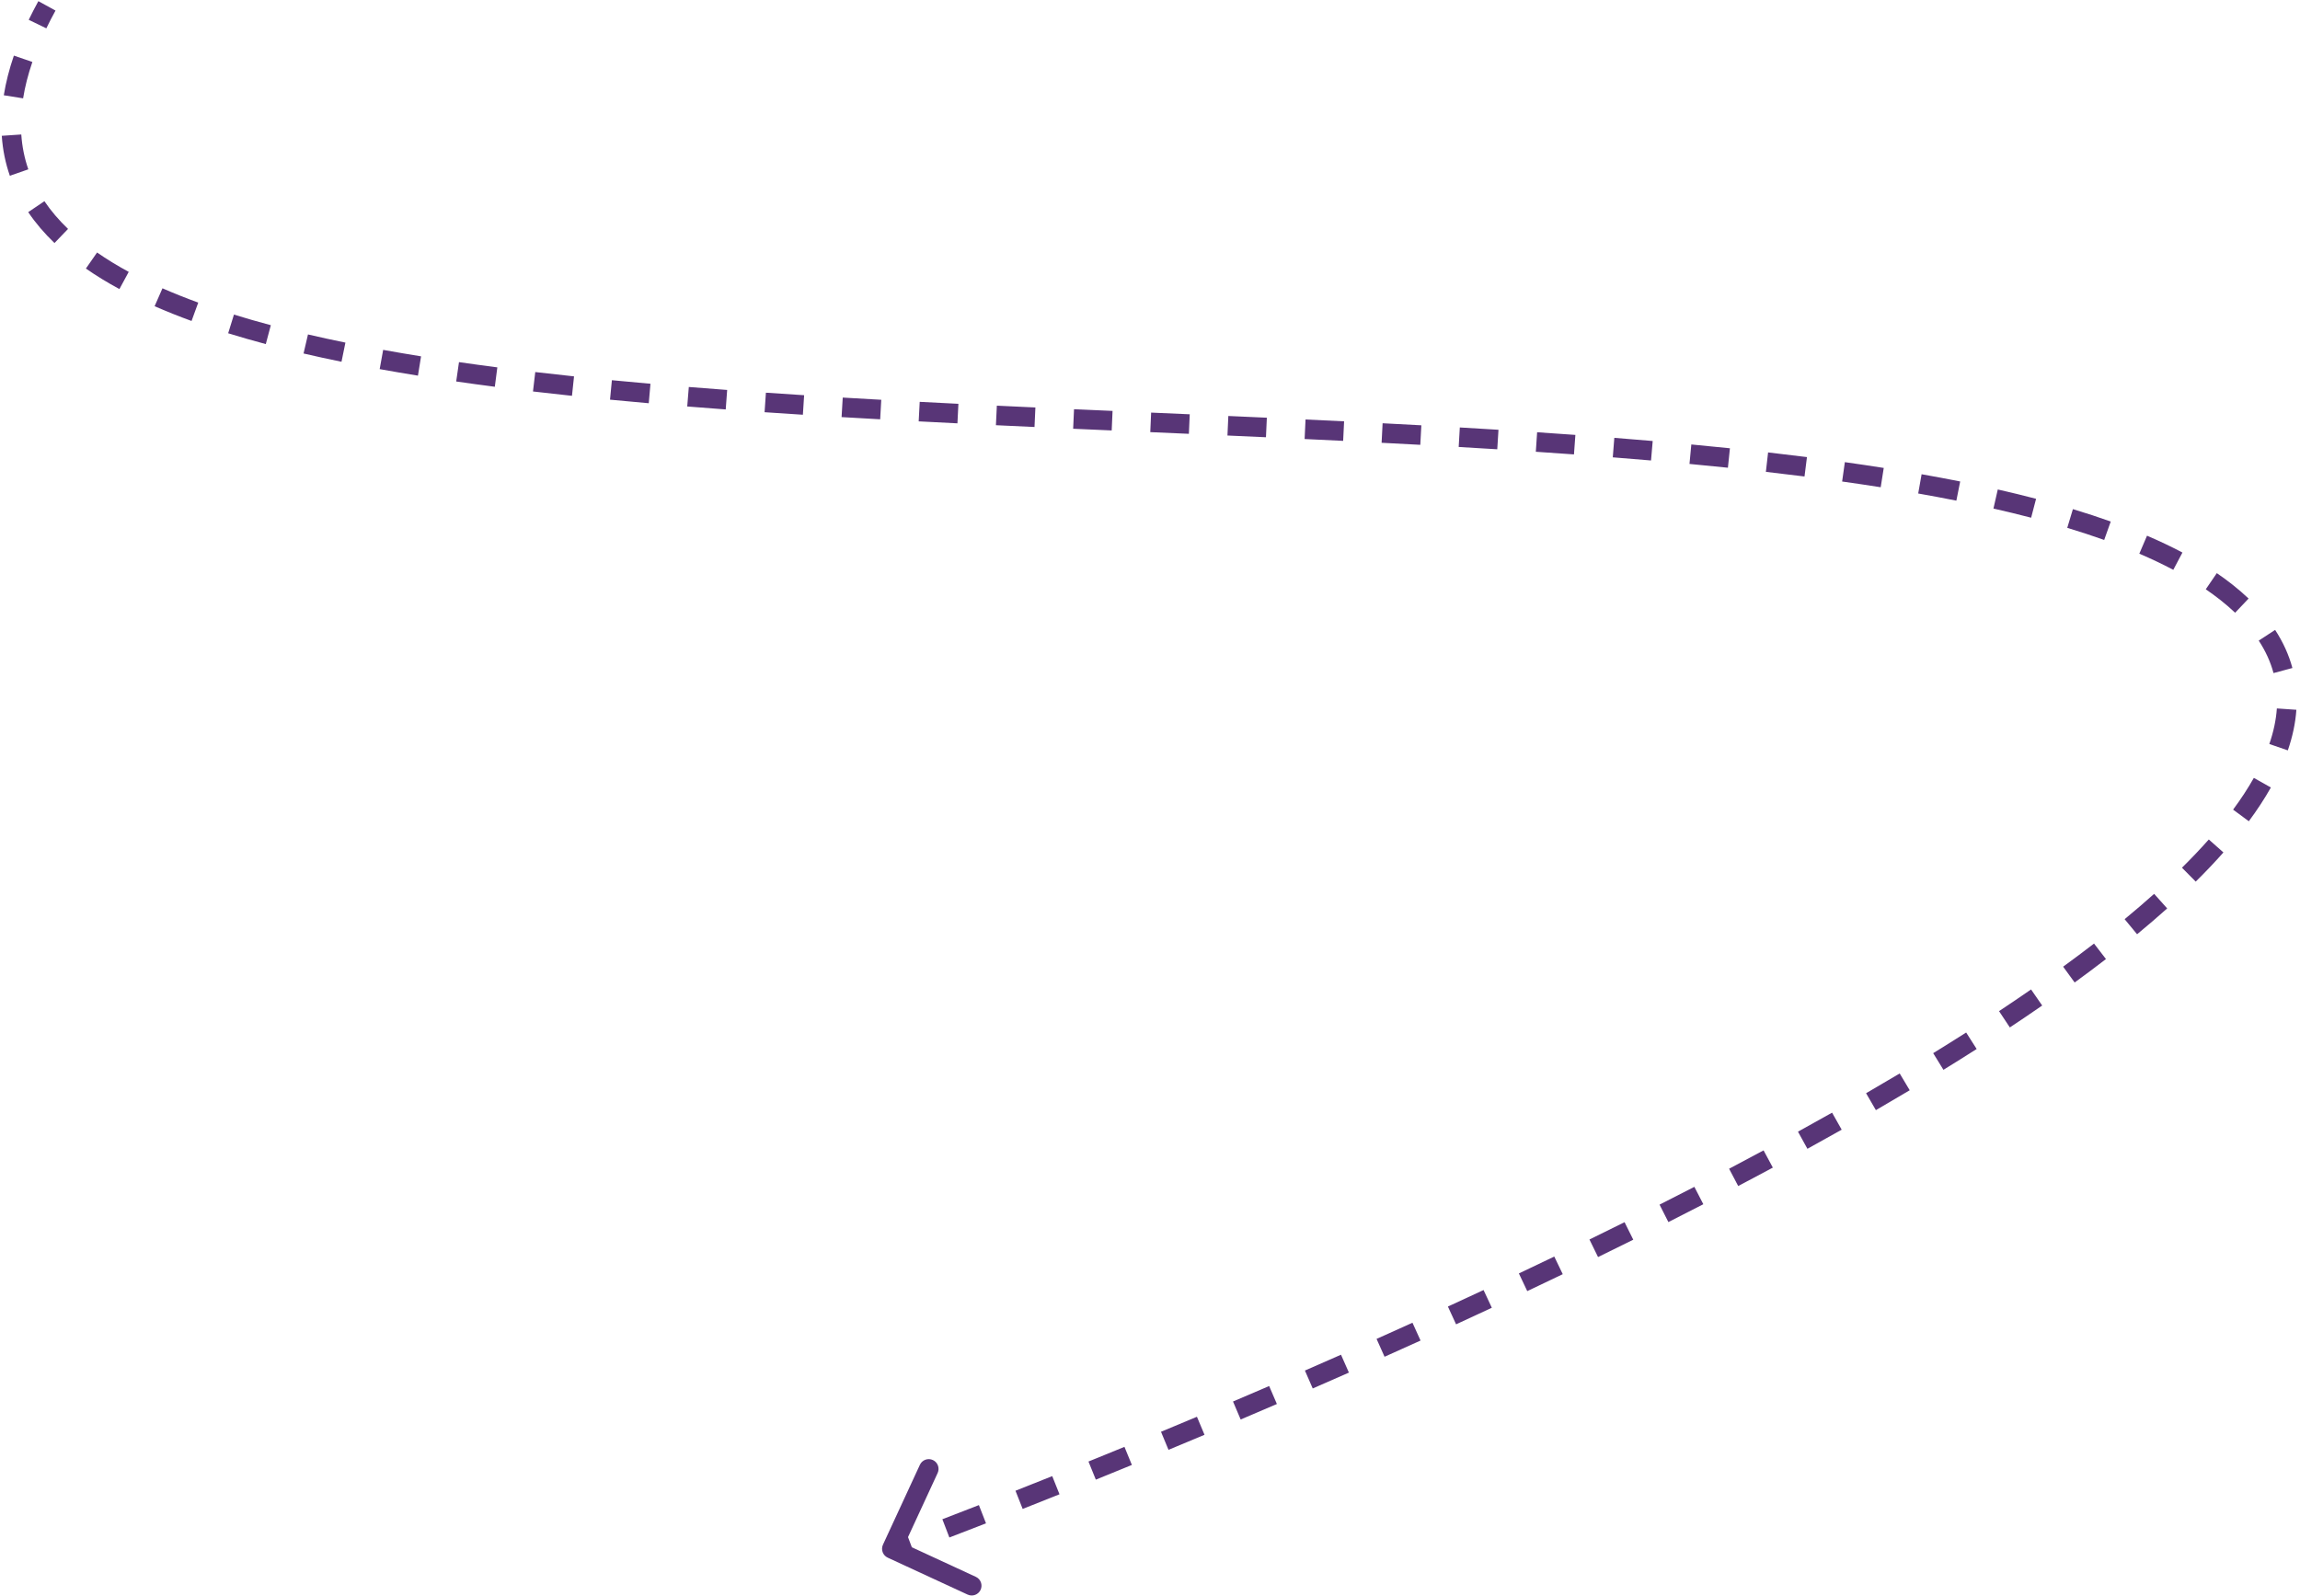
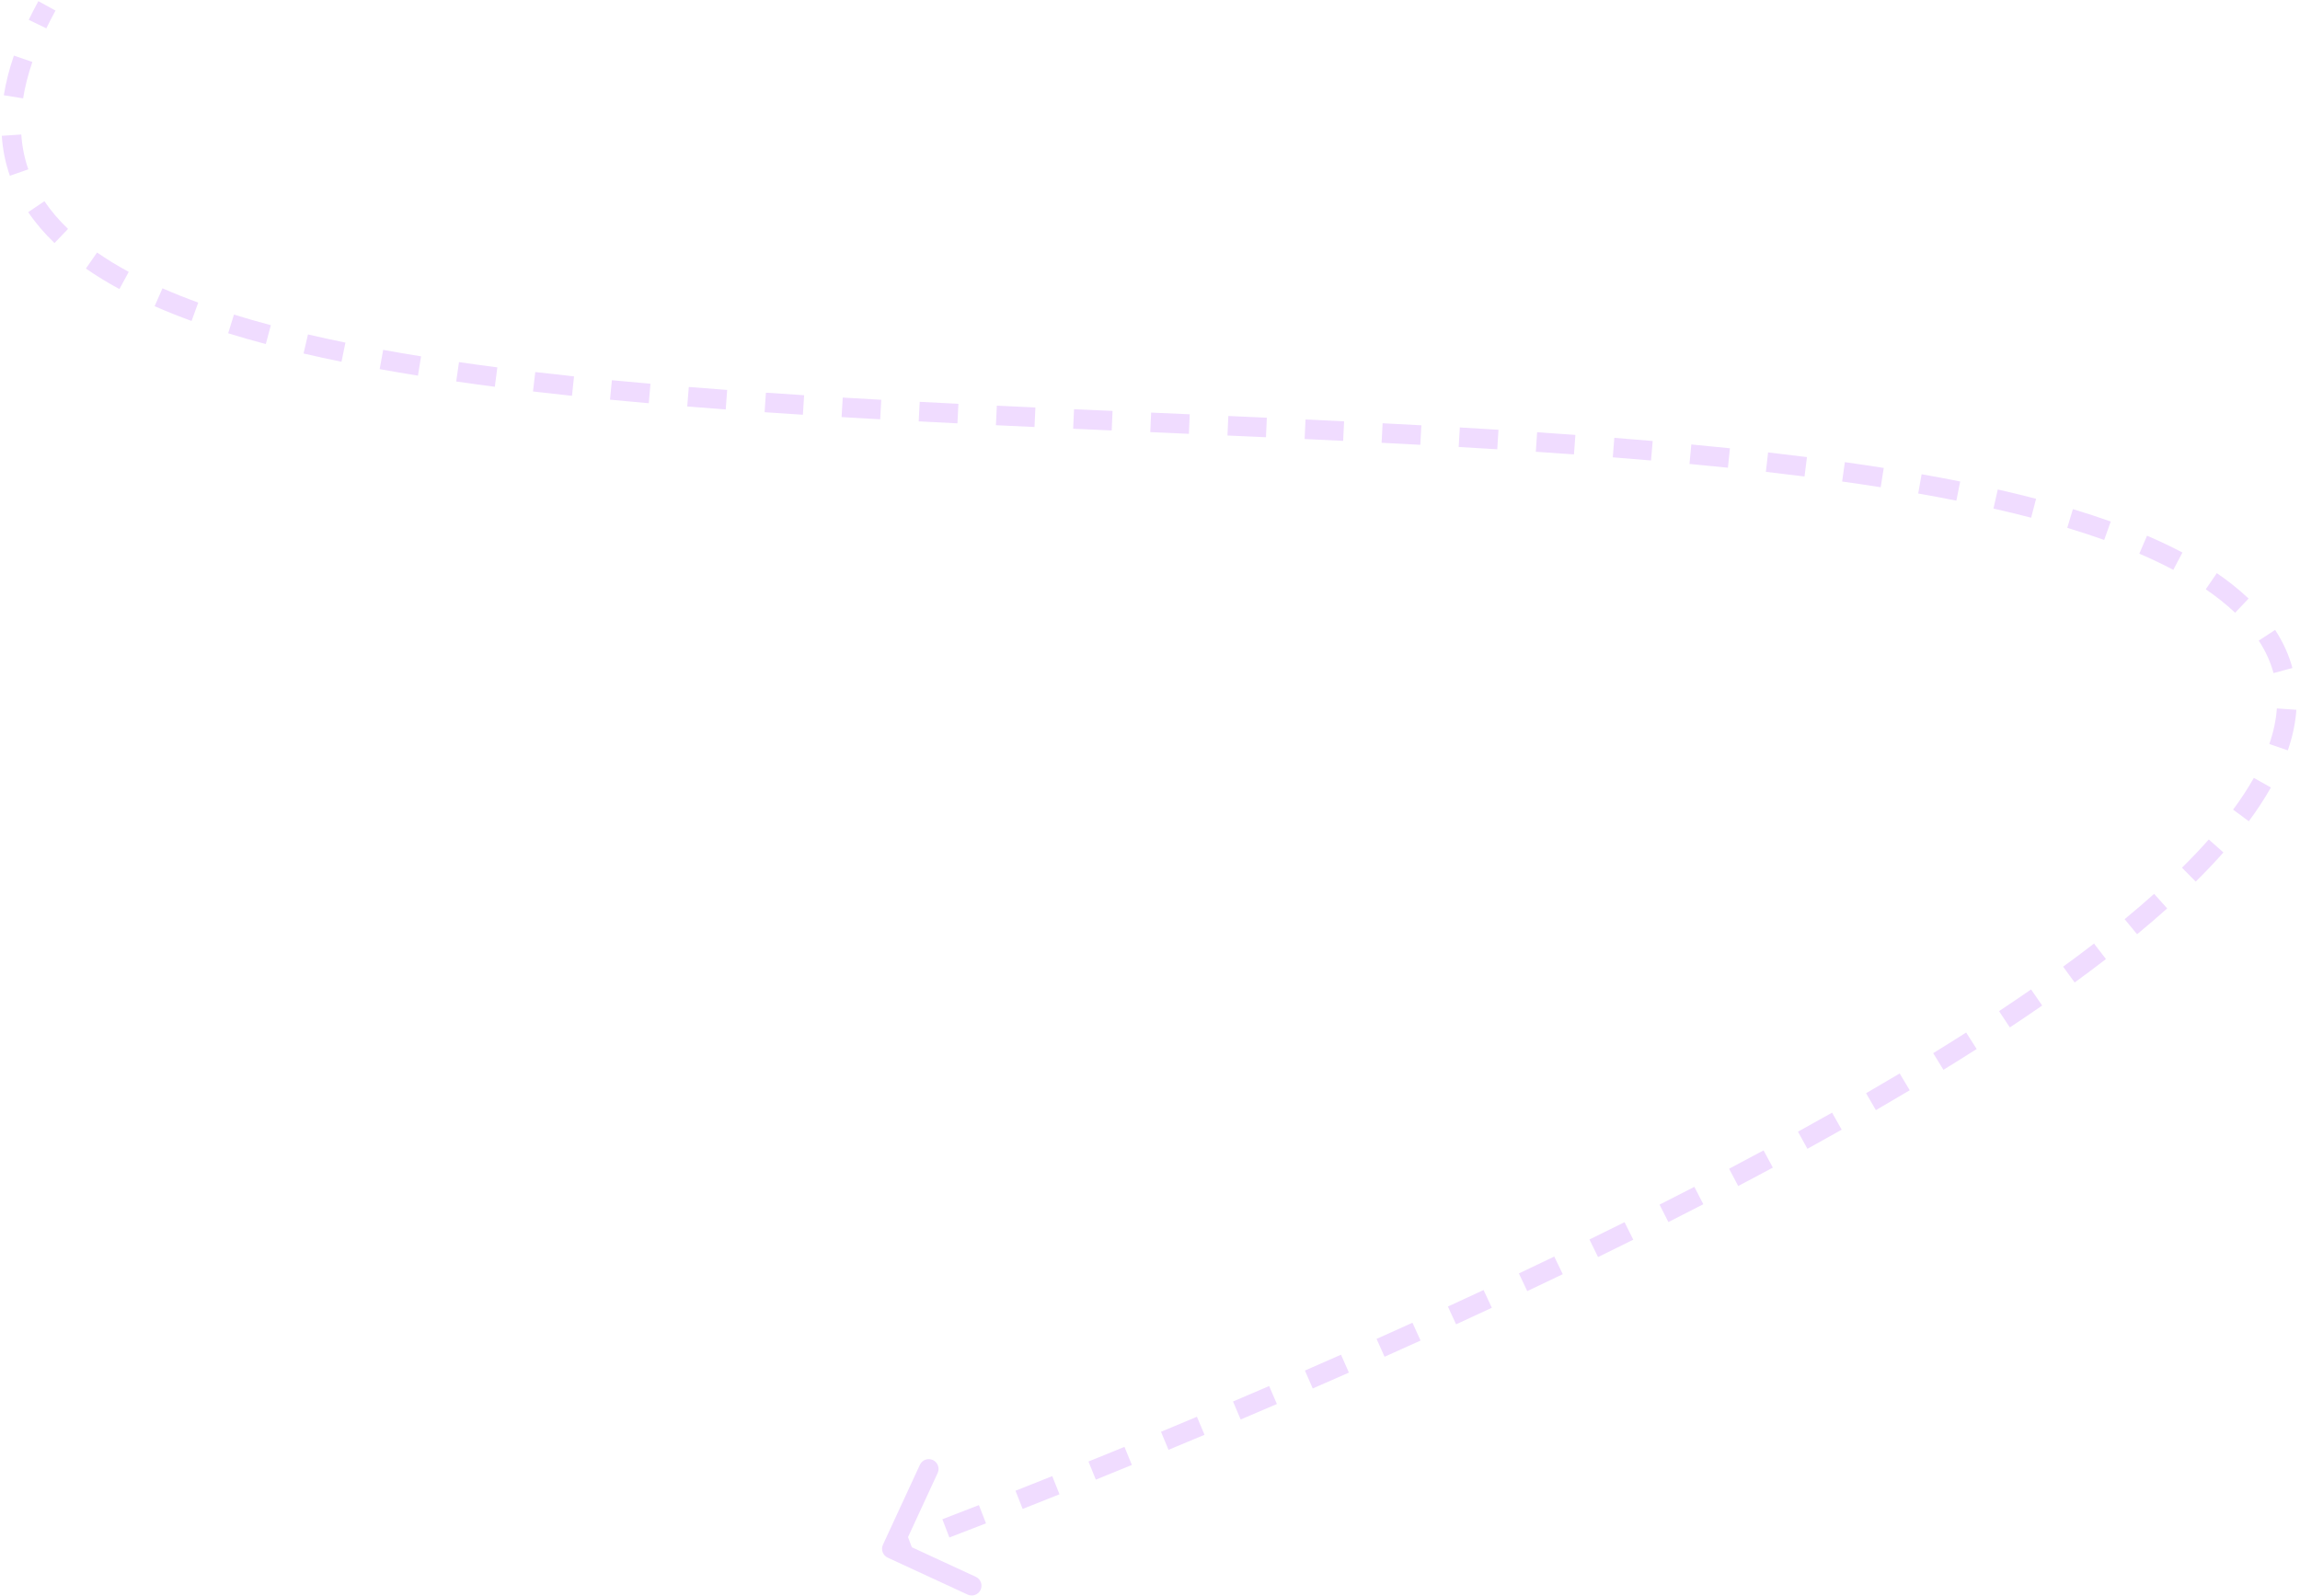
<svg xmlns="http://www.w3.org/2000/svg" width="588" height="408" viewBox="0 0 588 408" fill="none">
-   <path d="M569.159 151.42L567.61 153.383L569.159 151.42ZM225.731 394.951C225.152 396.204 225.698 397.69 226.951 398.269L247.374 407.711C248.628 408.29 250.113 407.744 250.693 406.49C251.272 405.237 250.726 403.752 249.472 403.172L231.318 394.78L239.711 376.626C240.29 375.373 239.744 373.887 238.491 373.307C237.237 372.728 235.752 373.274 235.172 374.528L225.731 394.951ZM9.808 0.297C8.923 1.91 8.102 3.5 7.344 5.068L11.846 7.244C12.565 5.757 13.346 4.244 14.191 2.703L9.808 0.297ZM3.547 14.22C2.35 17.71 1.493 21.088 0.971 24.356L5.909 25.145C6.381 22.187 7.163 19.089 8.277 15.842L3.547 14.22ZM0.454 34.724C0.695 38.291 1.39 41.695 2.517 44.938L7.24 43.296C6.262 40.482 5.654 37.517 5.443 34.386L0.454 34.724ZM7.213 54.243C9.102 57.037 11.352 59.665 13.931 62.14L17.394 58.533C15.042 56.276 13.026 53.914 11.354 51.442L7.213 54.243ZM21.959 68.663C24.607 70.506 27.469 72.253 30.529 73.91L32.911 69.514C29.995 67.935 27.294 66.284 24.815 64.559L21.959 68.663ZM39.526 78.292C42.531 79.611 45.683 80.868 48.971 82.066L50.684 77.369C47.485 76.203 44.434 74.986 41.536 73.714L39.526 78.292ZM58.331 85.211C61.438 86.174 64.646 87.095 67.95 87.977L69.24 83.146C65.995 82.28 62.85 81.377 59.811 80.435L58.331 85.211ZM77.603 90.382C80.764 91.117 83.999 91.822 87.306 92.498L88.307 87.599C85.042 86.931 81.85 86.236 78.736 85.512L77.603 90.382ZM97.066 94.376C100.27 94.956 103.532 95.512 106.849 96.047L107.645 91.111C104.358 90.581 101.127 90.029 97.956 89.456L97.066 94.376ZM116.627 97.539C119.873 98.008 123.166 98.458 126.502 98.89L127.145 93.932C123.832 93.502 120.563 93.055 117.341 92.59L116.627 97.539ZM136.26 100.093C139.545 100.478 142.868 100.848 146.226 101.204L146.753 96.232C143.412 95.878 140.108 95.51 136.841 95.127L136.26 100.093ZM155.952 102.188C159.224 102.504 162.527 102.808 165.856 103.101L166.294 98.12C162.978 97.828 159.69 97.526 156.432 97.211L155.952 102.188ZM175.693 103.929C178.95 104.192 182.231 104.445 185.532 104.689L185.902 99.703C182.61 99.459 179.34 99.207 176.095 98.945L175.693 103.929ZM195.466 105.396C198.713 105.618 201.979 105.832 205.26 106.04L205.576 101.05C202.302 100.843 199.045 100.629 195.807 100.407L195.466 105.396ZM215.152 106.645C218.428 106.838 221.717 107.026 225.02 107.209L225.296 102.216C221.999 102.034 218.716 101.847 215.447 101.654L215.152 106.645ZM234.864 107.737C238.157 107.909 241.459 108.077 244.771 108.241L245.018 103.247C241.711 103.083 238.412 102.916 235.125 102.744L234.864 107.737ZM254.609 108.718C257.891 108.873 261.18 109.026 264.474 109.177L264.702 104.183C261.411 104.032 258.125 103.879 254.846 103.723L254.609 108.718ZM274.354 109.624C277.636 109.77 280.922 109.915 284.208 110.059L284.428 105.064C281.142 104.92 277.858 104.775 274.577 104.629L274.354 109.624ZM294.072 110.49C297.362 110.634 300.652 110.777 303.94 110.921L304.159 105.926C300.87 105.782 297.58 105.639 294.29 105.495L294.072 110.49ZM313.803 111.355C317.088 111.5 320.369 111.647 323.645 111.796L323.872 106.801C320.594 106.652 317.311 106.505 314.025 106.36L313.803 111.355ZM333.528 112.251C336.819 112.405 340.103 112.562 343.379 112.722L343.623 107.728C340.344 107.568 337.056 107.411 333.762 107.257L333.528 112.251ZM353.21 113.214C356.519 113.383 359.816 113.557 363.101 113.735L363.372 108.743C360.082 108.564 356.779 108.39 353.466 108.22L353.21 113.214ZM372.916 114.285C376.219 114.476 379.508 114.672 382.779 114.875L383.089 109.885C379.809 109.682 376.514 109.485 373.204 109.293L372.916 114.285ZM392.636 115.509C395.907 115.727 399.158 115.953 402.389 116.186L402.749 111.199C399.509 110.965 396.248 110.739 392.969 110.52L392.636 115.509ZM412.312 116.934C415.596 117.192 418.856 117.46 422.089 117.737L422.516 112.756C419.271 112.477 415.999 112.209 412.704 111.95L412.312 116.934ZM431.922 118.621C435.228 118.932 438.504 119.254 441.745 119.59L442.26 114.616C439.002 114.279 435.711 113.955 432.39 113.643L431.922 118.621ZM451.451 120.644C454.783 121.025 458.076 121.42 461.326 121.831L461.954 116.871C458.683 116.457 455.369 116.059 452.017 115.677L451.451 120.644ZM470.945 123.114C474.285 123.584 477.573 124.072 480.807 124.581L481.584 119.642C478.321 119.129 475.006 118.636 471.641 118.163L470.945 123.114ZM490.393 126.178C493.712 126.764 496.965 127.374 500.148 128.009L501.127 123.106C497.904 122.463 494.615 121.846 491.262 121.255L490.393 126.178ZM509.631 130.027C512.931 130.776 516.144 131.556 519.265 132.37L520.527 127.532C517.35 126.703 514.085 125.91 510.737 125.151L509.631 130.027ZM528.498 134.96C531.769 135.948 534.917 136.98 537.937 138.057L539.618 133.348C536.513 132.24 533.286 131.183 529.943 130.174L528.498 134.96ZM546.922 141.567C549.993 142.883 552.891 144.258 555.608 145.695L557.945 141.275C555.096 139.768 552.074 138.335 548.891 136.971L546.922 141.567ZM563.911 150.67C565.206 151.555 566.439 152.459 567.61 153.383L570.707 149.458C569.442 148.459 568.116 147.487 566.732 146.542L563.911 150.67ZM567.61 153.383C568.985 154.467 570.252 155.562 571.415 156.666L574.857 153.039C573.576 151.824 572.193 150.63 570.707 149.458L567.61 153.383ZM577.453 163.793C579.232 166.516 580.474 169.286 581.232 172.097L586.059 170.795C585.156 167.446 583.689 164.196 581.639 161.059L577.453 163.793ZM582.084 181.136C581.881 184.079 581.236 187.111 580.16 190.23L584.887 191.86C586.087 188.38 586.835 184.915 587.072 181.48L582.084 181.136ZM576.199 198.895C574.699 201.558 572.927 204.264 570.896 207.009L574.916 209.982C577.052 207.094 578.94 204.215 580.555 201.349L576.199 198.895ZM564.682 214.641C562.566 217.029 560.277 219.437 557.826 221.861L561.342 225.416C563.863 222.923 566.228 220.435 568.424 217.957L564.682 214.641ZM550.71 228.544C548.309 230.694 545.792 232.852 543.168 235.017L546.351 238.874C549.022 236.669 551.59 234.467 554.045 232.269L550.71 228.544ZM535.341 241.254C532.789 243.221 530.155 245.192 527.446 247.165L530.389 251.207C533.133 249.209 535.803 247.211 538.394 245.214L535.341 241.254ZM519.244 252.986C516.574 254.835 513.844 256.684 511.058 258.532L513.821 262.699C516.633 260.834 519.392 258.966 522.091 257.097L519.244 252.986ZM502.652 263.997C499.887 265.76 497.076 267.52 494.224 269.277L496.846 273.535C499.72 271.765 502.553 269.99 505.34 268.212L502.652 263.997ZM485.661 274.467C482.829 276.156 479.963 277.841 477.066 279.52L479.573 283.846C482.488 282.156 485.372 280.461 488.223 278.76L485.661 274.467ZM468.375 284.489C465.494 286.115 462.586 287.735 459.657 289.348L462.068 293.728C465.012 292.107 467.935 290.479 470.832 288.844L468.375 284.489ZM450.861 294.135C447.94 295.707 445 297.271 442.046 298.827L444.376 303.251C447.342 301.688 450.295 300.117 453.23 298.538L450.861 294.135ZM433.166 303.456C430.209 304.982 427.242 306.498 424.267 308.005L426.526 312.465C429.512 310.953 432.49 309.431 435.459 307.899L433.166 303.456ZM415.322 312.493C412.333 313.98 409.34 315.455 406.347 316.919L408.543 321.411C411.546 319.942 414.549 318.462 417.548 316.97L415.322 312.493ZM397.353 321.28C394.333 322.732 391.316 324.172 388.305 325.598L390.445 330.117C393.465 328.687 396.491 327.243 399.52 325.786L397.353 321.28ZM379.276 329.842C376.226 331.265 373.186 332.672 370.16 334.064L372.249 338.607C375.283 337.211 378.331 335.8 381.39 334.373L379.276 329.842ZM361.101 338.201C358.021 339.598 354.96 340.976 351.922 342.336L353.964 346.9C357.01 345.537 360.079 344.155 363.166 342.755L361.101 338.201ZM342.83 346.378C339.724 347.749 336.648 349.099 333.604 350.426L335.603 355.009C338.653 353.679 341.737 352.326 344.85 350.951L342.83 346.378ZM324.462 354.388C321.338 355.733 318.257 357.052 315.222 358.343L317.179 362.944C320.22 361.65 323.309 360.328 326.439 358.98L324.462 354.388ZM305.999 362.243C302.875 363.555 299.811 364.835 296.813 366.08L298.73 370.698C301.735 369.45 304.805 368.168 307.936 366.852L305.999 362.243ZM287.47 369.937C284.311 371.233 281.242 372.484 278.271 373.688L280.15 378.322C283.127 377.115 286.203 375.861 289.368 374.562L287.47 369.937ZM269.004 377.422C265.714 378.739 262.577 379.987 259.609 381.16L261.447 385.81C264.421 384.634 267.565 383.384 270.863 382.064L269.004 377.422ZM250.258 384.83C246.796 386.18 243.67 387.388 240.918 388.444L242.71 393.112C245.47 392.053 248.604 390.842 252.074 389.489L250.258 384.83ZM231.732 391.938C230.234 392.502 229.084 392.931 228.309 393.22C227.921 393.364 227.628 393.472 227.431 393.545C227.333 393.581 227.259 393.609 227.21 393.627C227.186 393.636 227.167 393.643 227.155 393.647C227.149 393.649 227.144 393.651 227.141 393.652C227.14 393.653 227.139 393.653 227.138 393.653C227.138 393.653 227.138 393.654 227.137 393.654C227.137 393.654 227.137 393.654 227.137 393.654C227.137 393.654 227.137 393.654 227.137 393.654C227.137 393.654 227.137 393.654 228 396C228.863 398.346 228.863 398.346 228.863 398.346C228.863 398.346 228.863 398.346 228.863 398.346C228.863 398.346 228.863 398.346 228.863 398.346C228.864 398.346 228.864 398.346 228.864 398.346C228.865 398.346 228.867 398.345 228.868 398.344C228.871 398.343 228.876 398.341 228.883 398.339C228.896 398.334 228.915 398.327 228.94 398.318C228.991 398.299 229.066 398.272 229.166 398.235C229.365 398.161 229.661 398.051 230.052 397.906C230.832 397.616 231.989 397.184 233.493 396.618L231.732 391.938Z" fill="#583577" />
+   <path d="M569.159 151.42L567.611 153.383L569.159 151.42ZM225.731 394.951C225.152 396.204 225.698 397.69 226.952 398.269L247.375 407.711C248.628 408.29 250.114 407.744 250.693 406.49C251.272 405.237 250.726 403.752 249.473 403.172L231.319 394.78L239.711 376.626C240.291 375.373 239.744 373.887 238.491 373.307C237.238 372.728 235.752 373.274 235.173 374.528L225.731 394.951ZM9.808 0.297C8.924 1.91 8.103 3.5 7.345 5.068L11.846 7.244C12.565 5.757 13.346 4.244 14.192 2.703L9.808 0.297ZM3.548 14.22C2.35 17.71 1.494 21.088 0.972 24.356L5.909 25.145C6.382 22.187 7.163 19.089 8.277 15.842L3.548 14.22ZM0.454 34.724C0.696 38.291 1.391 41.695 2.518 44.938L7.241 43.296C6.263 40.482 5.655 37.517 5.443 34.386L0.454 34.724ZM7.213 54.243C9.102 57.037 11.353 59.665 13.932 62.14L17.394 58.533C15.042 56.276 13.026 53.914 11.355 51.442L7.213 54.243ZM21.96 68.663C24.608 70.506 27.47 72.253 30.53 73.91L32.912 69.514C29.996 67.935 27.294 66.284 24.816 64.559L21.96 68.663ZM39.527 78.292C42.532 79.611 45.683 80.868 48.972 82.066L50.684 77.369C47.486 76.203 44.434 74.986 41.537 73.714L39.527 78.292ZM58.331 85.211C61.438 86.174 64.647 87.095 67.951 87.977L69.24 83.146C65.995 82.28 62.85 81.377 59.812 80.435L58.331 85.211ZM77.603 90.382C80.764 91.117 84 91.822 87.306 92.498L88.308 87.599C85.042 86.931 81.85 86.236 78.736 85.512L77.603 90.382ZM97.066 94.376C100.27 94.956 103.533 95.512 106.85 96.047L107.646 91.111C104.358 90.581 101.128 90.029 97.957 89.456L97.066 94.376ZM116.628 97.539C119.874 98.008 123.167 98.458 126.503 98.89L127.146 93.932C123.832 93.502 120.563 93.055 117.342 92.59L116.628 97.539ZM136.26 100.093C139.546 100.478 142.869 100.848 146.227 101.204L146.754 96.232C143.413 95.878 140.108 95.51 136.842 95.127L136.26 100.093ZM155.953 102.188C159.225 102.504 162.527 102.808 165.857 103.101L166.295 98.12C162.979 97.828 159.69 97.526 156.433 97.211L155.953 102.188ZM175.694 103.929C178.951 104.192 182.231 104.445 185.533 104.689L185.902 99.703C182.611 99.459 179.341 99.207 176.095 98.945L175.694 103.929ZM195.467 105.396C198.714 105.618 201.979 105.832 205.261 106.04L205.577 101.05C202.303 100.843 199.046 100.629 195.807 100.407L195.467 105.396ZM215.153 106.645C218.428 106.838 221.718 107.026 225.02 107.209L225.296 102.216C222 102.034 218.716 101.847 215.447 101.654L215.153 106.645ZM234.865 107.737C238.157 107.909 241.46 108.077 244.771 108.241L245.019 103.247C241.711 103.083 238.413 102.916 235.125 102.744L234.865 107.737ZM254.609 108.718C257.891 108.873 261.18 109.026 264.474 109.177L264.703 104.183C261.411 104.032 258.125 103.879 254.846 103.723L254.609 108.718ZM274.355 109.624C277.637 109.77 280.922 109.915 284.209 110.059L284.428 105.064C281.142 104.92 277.858 104.775 274.578 104.629L274.355 109.624ZM294.072 110.49C297.363 110.634 300.653 110.777 303.941 110.921L304.159 105.926C300.871 105.782 297.58 105.639 294.29 105.495L294.072 110.49ZM313.804 111.355C317.089 111.5 320.37 111.647 323.646 111.796L323.872 106.801C320.594 106.652 317.311 106.505 314.025 106.36L313.804 111.355ZM333.528 112.251C336.82 112.405 340.104 112.562 343.38 112.722L343.623 107.728C340.344 107.568 337.056 107.411 333.762 107.257L333.528 112.251ZM353.211 113.214C356.519 113.383 359.816 113.557 363.101 113.735L363.372 108.743C360.082 108.564 356.78 108.39 353.467 108.22L353.211 113.214ZM372.916 114.285C376.22 114.476 379.508 114.672 382.78 114.875L383.089 109.885C379.81 109.682 376.515 109.485 373.205 109.293L372.916 114.285ZM392.637 115.509C395.907 115.727 399.159 115.953 402.389 116.186L402.75 111.199C399.509 110.965 396.249 110.739 392.97 110.52L392.637 115.509ZM412.313 116.934C415.597 117.192 418.856 117.46 422.089 117.737L422.516 112.756C419.271 112.477 416 112.209 412.704 111.95L412.313 116.934ZM431.922 118.621C435.229 118.932 438.504 119.254 441.746 119.59L442.26 114.616C439.002 114.279 435.712 113.955 432.39 113.643L431.922 118.621ZM451.451 120.644C454.784 121.025 458.077 121.42 461.327 121.831L461.955 116.871C458.683 116.457 455.37 116.059 452.018 115.677L451.451 120.644ZM470.946 123.114C474.285 123.584 477.573 124.072 480.807 124.581L481.584 119.642C478.322 119.129 475.007 118.636 471.642 118.163L470.946 123.114ZM490.394 126.178C493.712 126.764 496.965 127.374 500.149 128.009L501.128 123.106C497.905 122.463 494.615 121.846 491.263 121.255L490.394 126.178ZM509.632 130.027C512.932 130.776 516.144 131.556 519.265 132.37L520.527 127.532C517.351 126.703 514.086 125.91 510.738 125.151L509.632 130.027ZM528.498 134.96C531.769 135.948 534.918 136.98 537.938 138.057L539.618 133.348C536.514 132.24 533.286 131.183 529.943 130.174L528.498 134.96ZM546.923 141.567C549.994 142.883 552.892 144.258 555.608 145.695L557.946 141.275C555.096 139.768 552.074 138.335 548.892 136.971L546.923 141.567ZM563.912 150.67C565.207 151.555 566.44 152.459 567.611 153.383L570.708 149.458C569.442 148.459 568.116 147.487 566.733 146.542L563.912 150.67ZM567.611 153.383C568.985 154.467 570.252 155.562 571.415 156.666L574.857 153.039C573.577 151.824 572.194 150.63 570.708 149.458L567.611 153.383ZM577.454 163.793C579.233 166.516 580.474 169.286 581.232 172.097L586.06 170.795C585.157 167.446 583.69 164.196 581.64 161.059L577.454 163.793ZM582.084 181.136C581.881 184.079 581.236 187.111 580.16 190.23L584.887 191.86C586.087 188.38 586.836 184.915 587.073 181.48L582.084 181.136ZM576.199 198.895C574.699 201.558 572.927 204.264 570.897 207.009L574.917 209.982C577.053 207.094 578.941 204.215 580.556 201.349L576.199 198.895ZM564.683 214.641C562.566 217.029 560.278 219.437 557.827 221.861L561.343 225.416C563.863 222.923 566.229 220.435 568.425 217.957L564.683 214.641ZM550.711 228.544C548.309 230.694 545.793 232.852 543.169 235.017L546.351 238.874C549.023 236.669 551.59 234.467 554.046 232.269L550.711 228.544ZM535.342 241.254C532.789 243.221 530.155 245.192 527.447 247.165L530.39 251.207C533.133 249.209 535.803 247.211 538.394 245.214L535.342 241.254ZM519.245 252.986C516.575 254.835 513.844 256.684 511.058 258.532L513.822 262.699C516.634 260.834 519.392 258.966 522.091 257.097L519.245 252.986ZM502.652 263.997C499.888 265.76 497.077 267.52 494.224 269.277L496.846 273.535C499.72 271.765 502.553 269.99 505.341 268.212L502.652 263.997ZM485.661 274.467C482.83 276.156 479.963 277.841 477.066 279.52L479.573 283.846C482.488 282.156 485.373 280.461 488.223 278.76L485.661 274.467ZM468.376 284.489C465.494 286.115 462.587 287.735 459.657 289.348L462.069 293.728C465.013 292.107 467.936 290.479 470.833 288.844L468.376 284.489ZM450.862 294.135C447.94 295.707 445 297.271 442.046 298.827L444.376 303.251C447.343 301.688 450.296 300.117 453.231 298.538L450.862 294.135ZM433.166 303.456C430.21 304.982 427.242 306.498 424.267 308.005L426.526 312.465C429.512 310.953 432.491 309.431 435.459 307.899L433.166 303.456ZM415.322 312.493C412.333 313.98 409.34 315.455 406.347 316.919L408.543 321.411C411.546 319.942 414.549 318.462 417.549 316.97L415.322 312.493ZM397.353 321.28C394.334 322.732 391.317 324.172 388.306 325.598L390.446 330.117C393.465 328.687 396.491 327.243 399.521 325.786L397.353 321.28ZM379.277 329.842C376.226 331.265 373.186 332.672 370.16 334.064L372.249 338.607C375.283 337.211 378.332 335.8 381.391 334.373L379.277 329.842ZM361.101 338.201C358.022 339.598 354.961 340.976 351.923 342.336L353.965 346.9C357.011 345.537 360.079 344.155 363.166 342.755L361.101 338.201ZM342.83 346.378C339.725 347.749 336.648 349.099 333.605 350.426L335.603 355.009C338.654 353.679 341.737 352.326 344.85 350.951L342.83 346.378ZM324.462 354.388C321.339 355.733 318.257 357.052 315.223 358.343L317.18 362.944C320.221 361.65 323.309 360.328 326.44 358.98L324.462 354.388ZM305.999 362.243C302.875 363.555 299.811 364.835 296.813 366.08L298.731 370.698C301.735 369.45 304.806 368.168 307.937 366.852L305.999 362.243ZM287.471 369.937C284.312 371.233 281.243 372.484 278.272 373.688L280.15 378.322C283.127 377.115 286.203 375.861 289.368 374.562L287.471 369.937ZM269.005 377.422C265.714 378.739 262.577 379.987 259.609 381.16L261.447 385.81C264.422 384.634 267.565 383.384 270.863 382.064L269.005 377.422ZM250.259 384.83C246.797 386.18 243.671 387.388 240.918 388.444L242.71 393.112C245.471 392.053 248.604 390.842 252.075 389.489L250.259 384.83ZM231.732 391.938C230.234 392.502 229.084 392.931 228.309 393.22C227.922 393.364 227.628 393.472 227.432 393.545C227.334 393.581 227.26 393.609 227.211 393.627C227.186 393.636 227.168 393.643 227.156 393.647C227.149 393.649 227.145 393.651 227.142 393.652C227.141 393.653 227.139 393.653 227.139 393.653C227.138 393.653 227.138 393.654 227.138 393.654C227.138 393.654 227.138 393.654 227.138 393.654C227.138 393.654 227.138 393.654 227.138 393.654C227.138 393.654 227.138 393.654 228.001 396C228.863 398.346 228.863 398.346 228.863 398.346C228.863 398.346 228.864 398.346 228.864 398.346C228.864 398.346 228.864 398.346 228.864 398.346C228.864 398.346 228.864 398.346 228.865 398.346C228.866 398.346 228.867 398.345 228.869 398.344C228.872 398.343 228.877 398.341 228.883 398.339C228.896 398.334 228.915 398.327 228.941 398.318C228.991 398.299 229.066 398.272 229.166 398.235C229.365 398.161 229.662 398.051 230.052 397.906C230.833 397.616 231.989 397.184 233.494 396.618L231.732 391.938Z" fill="#F0DCFF" />
</svg>
